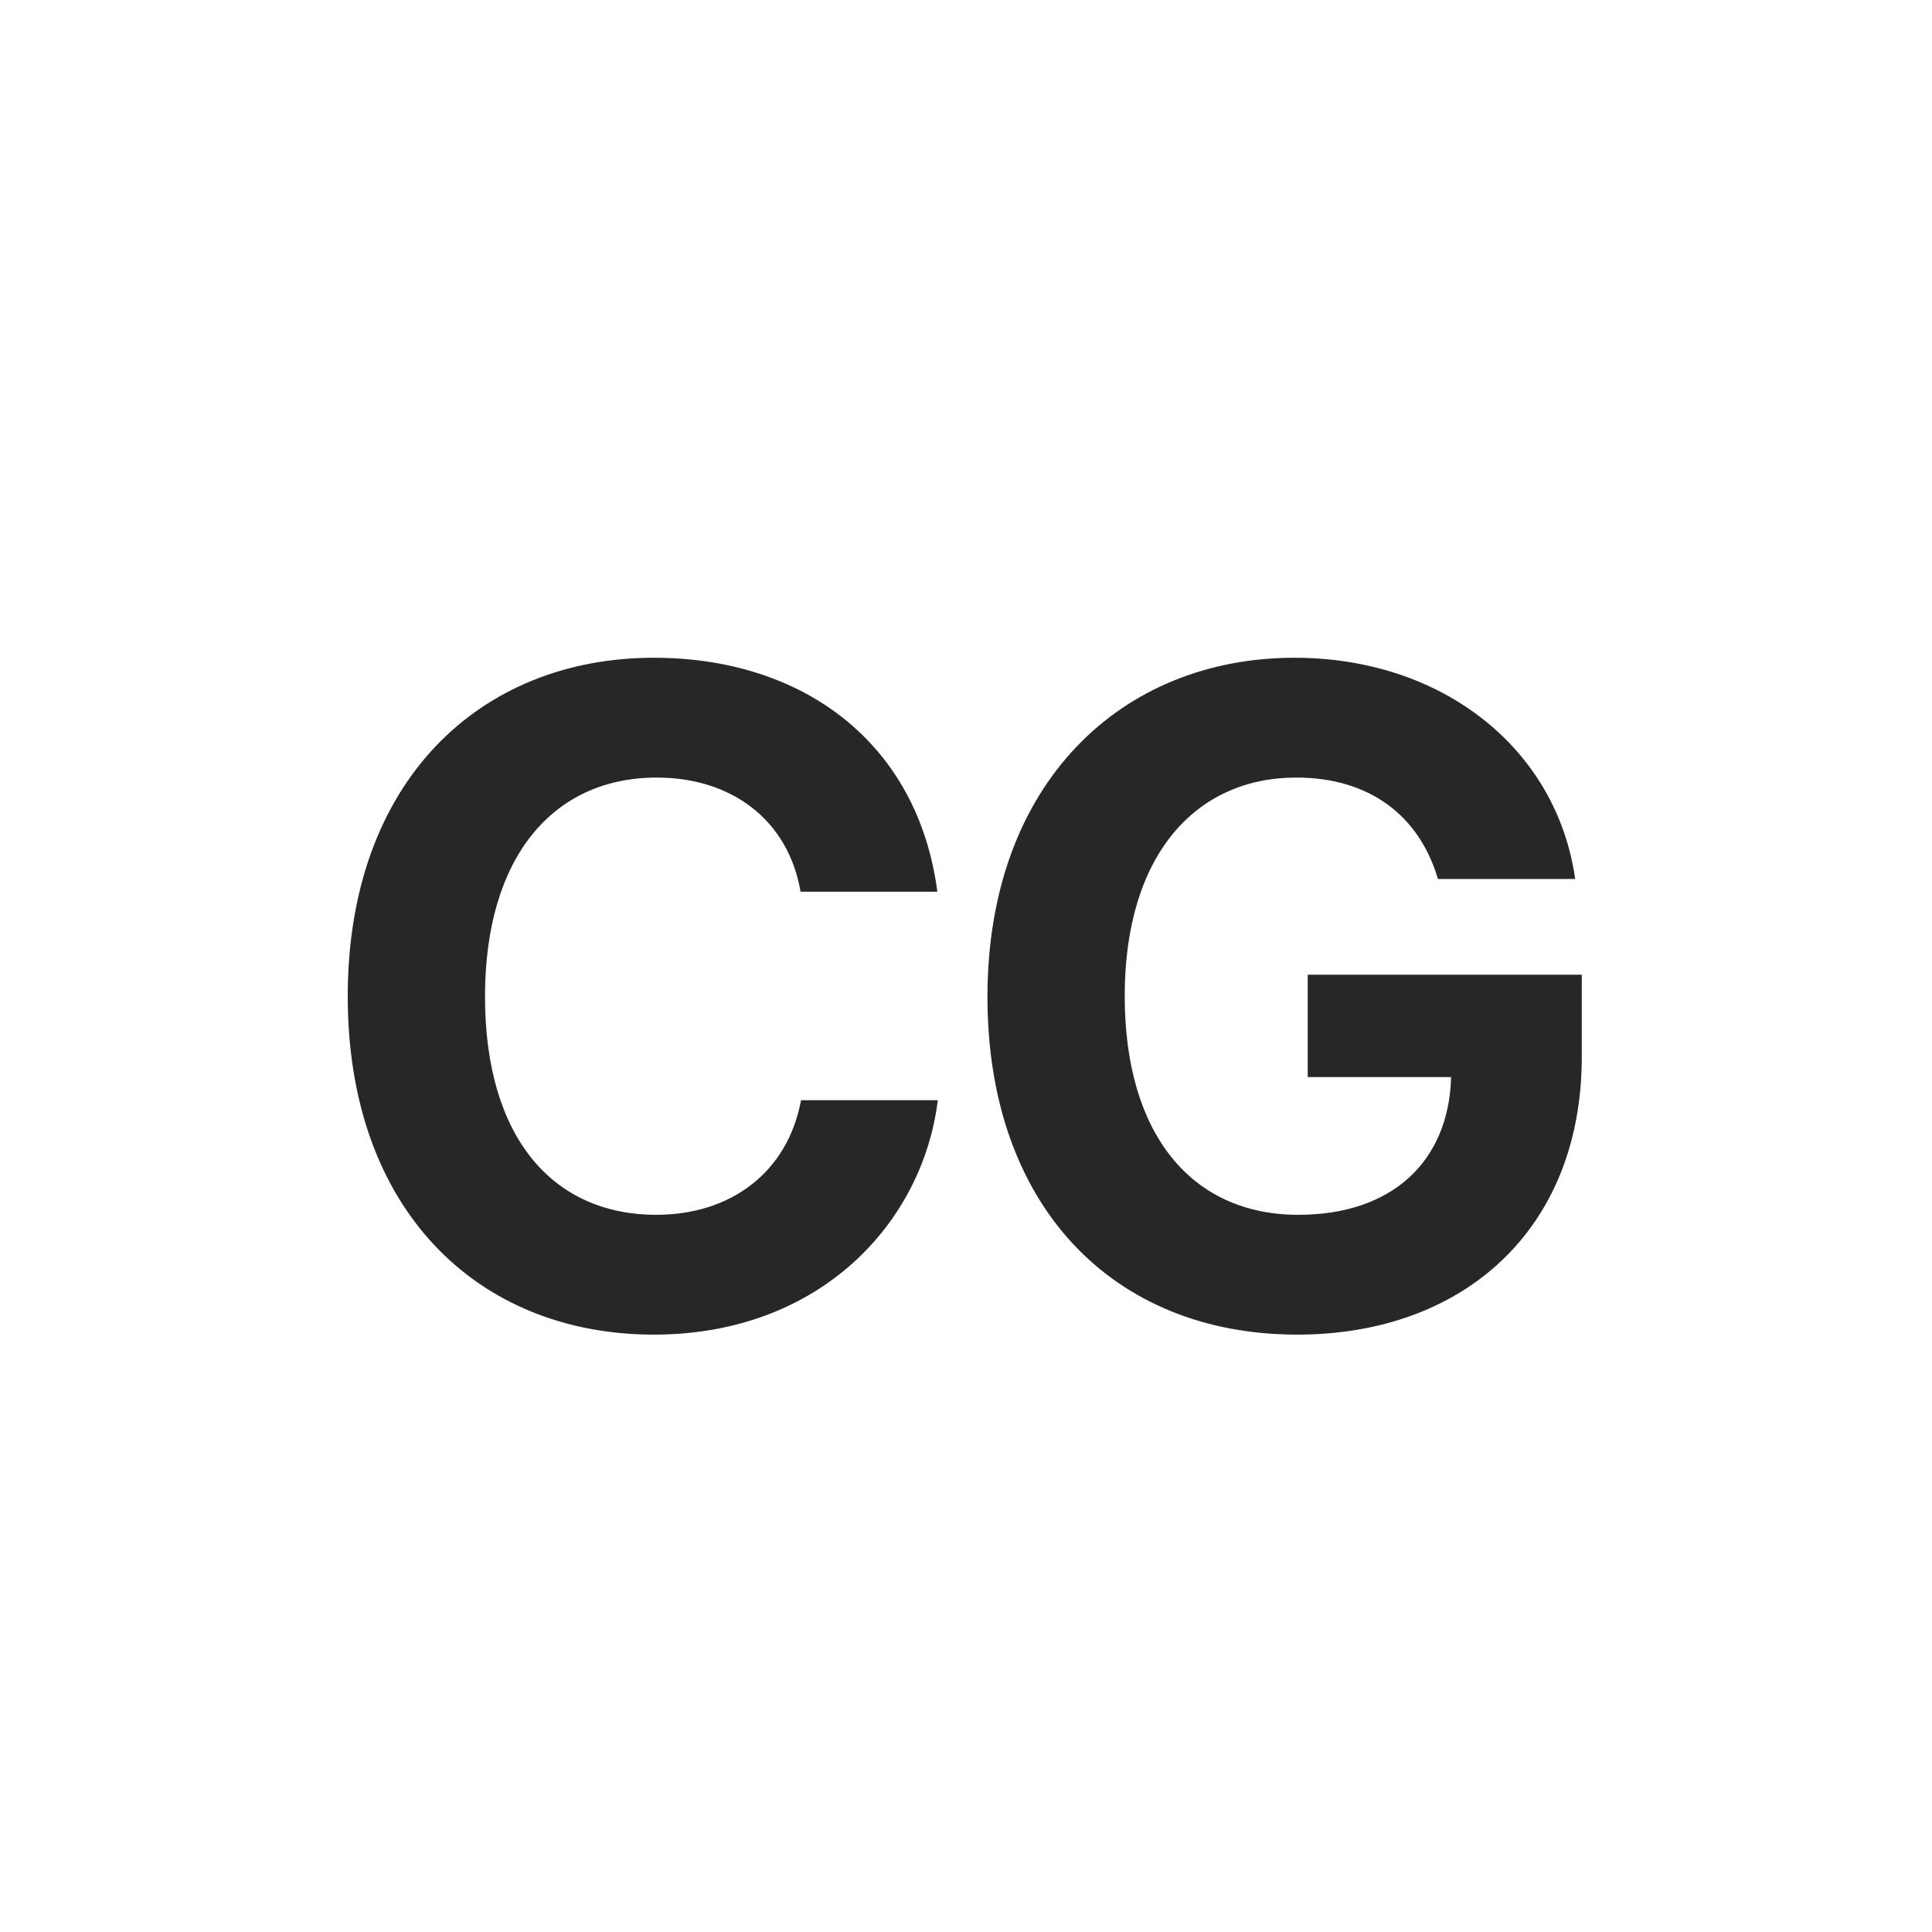
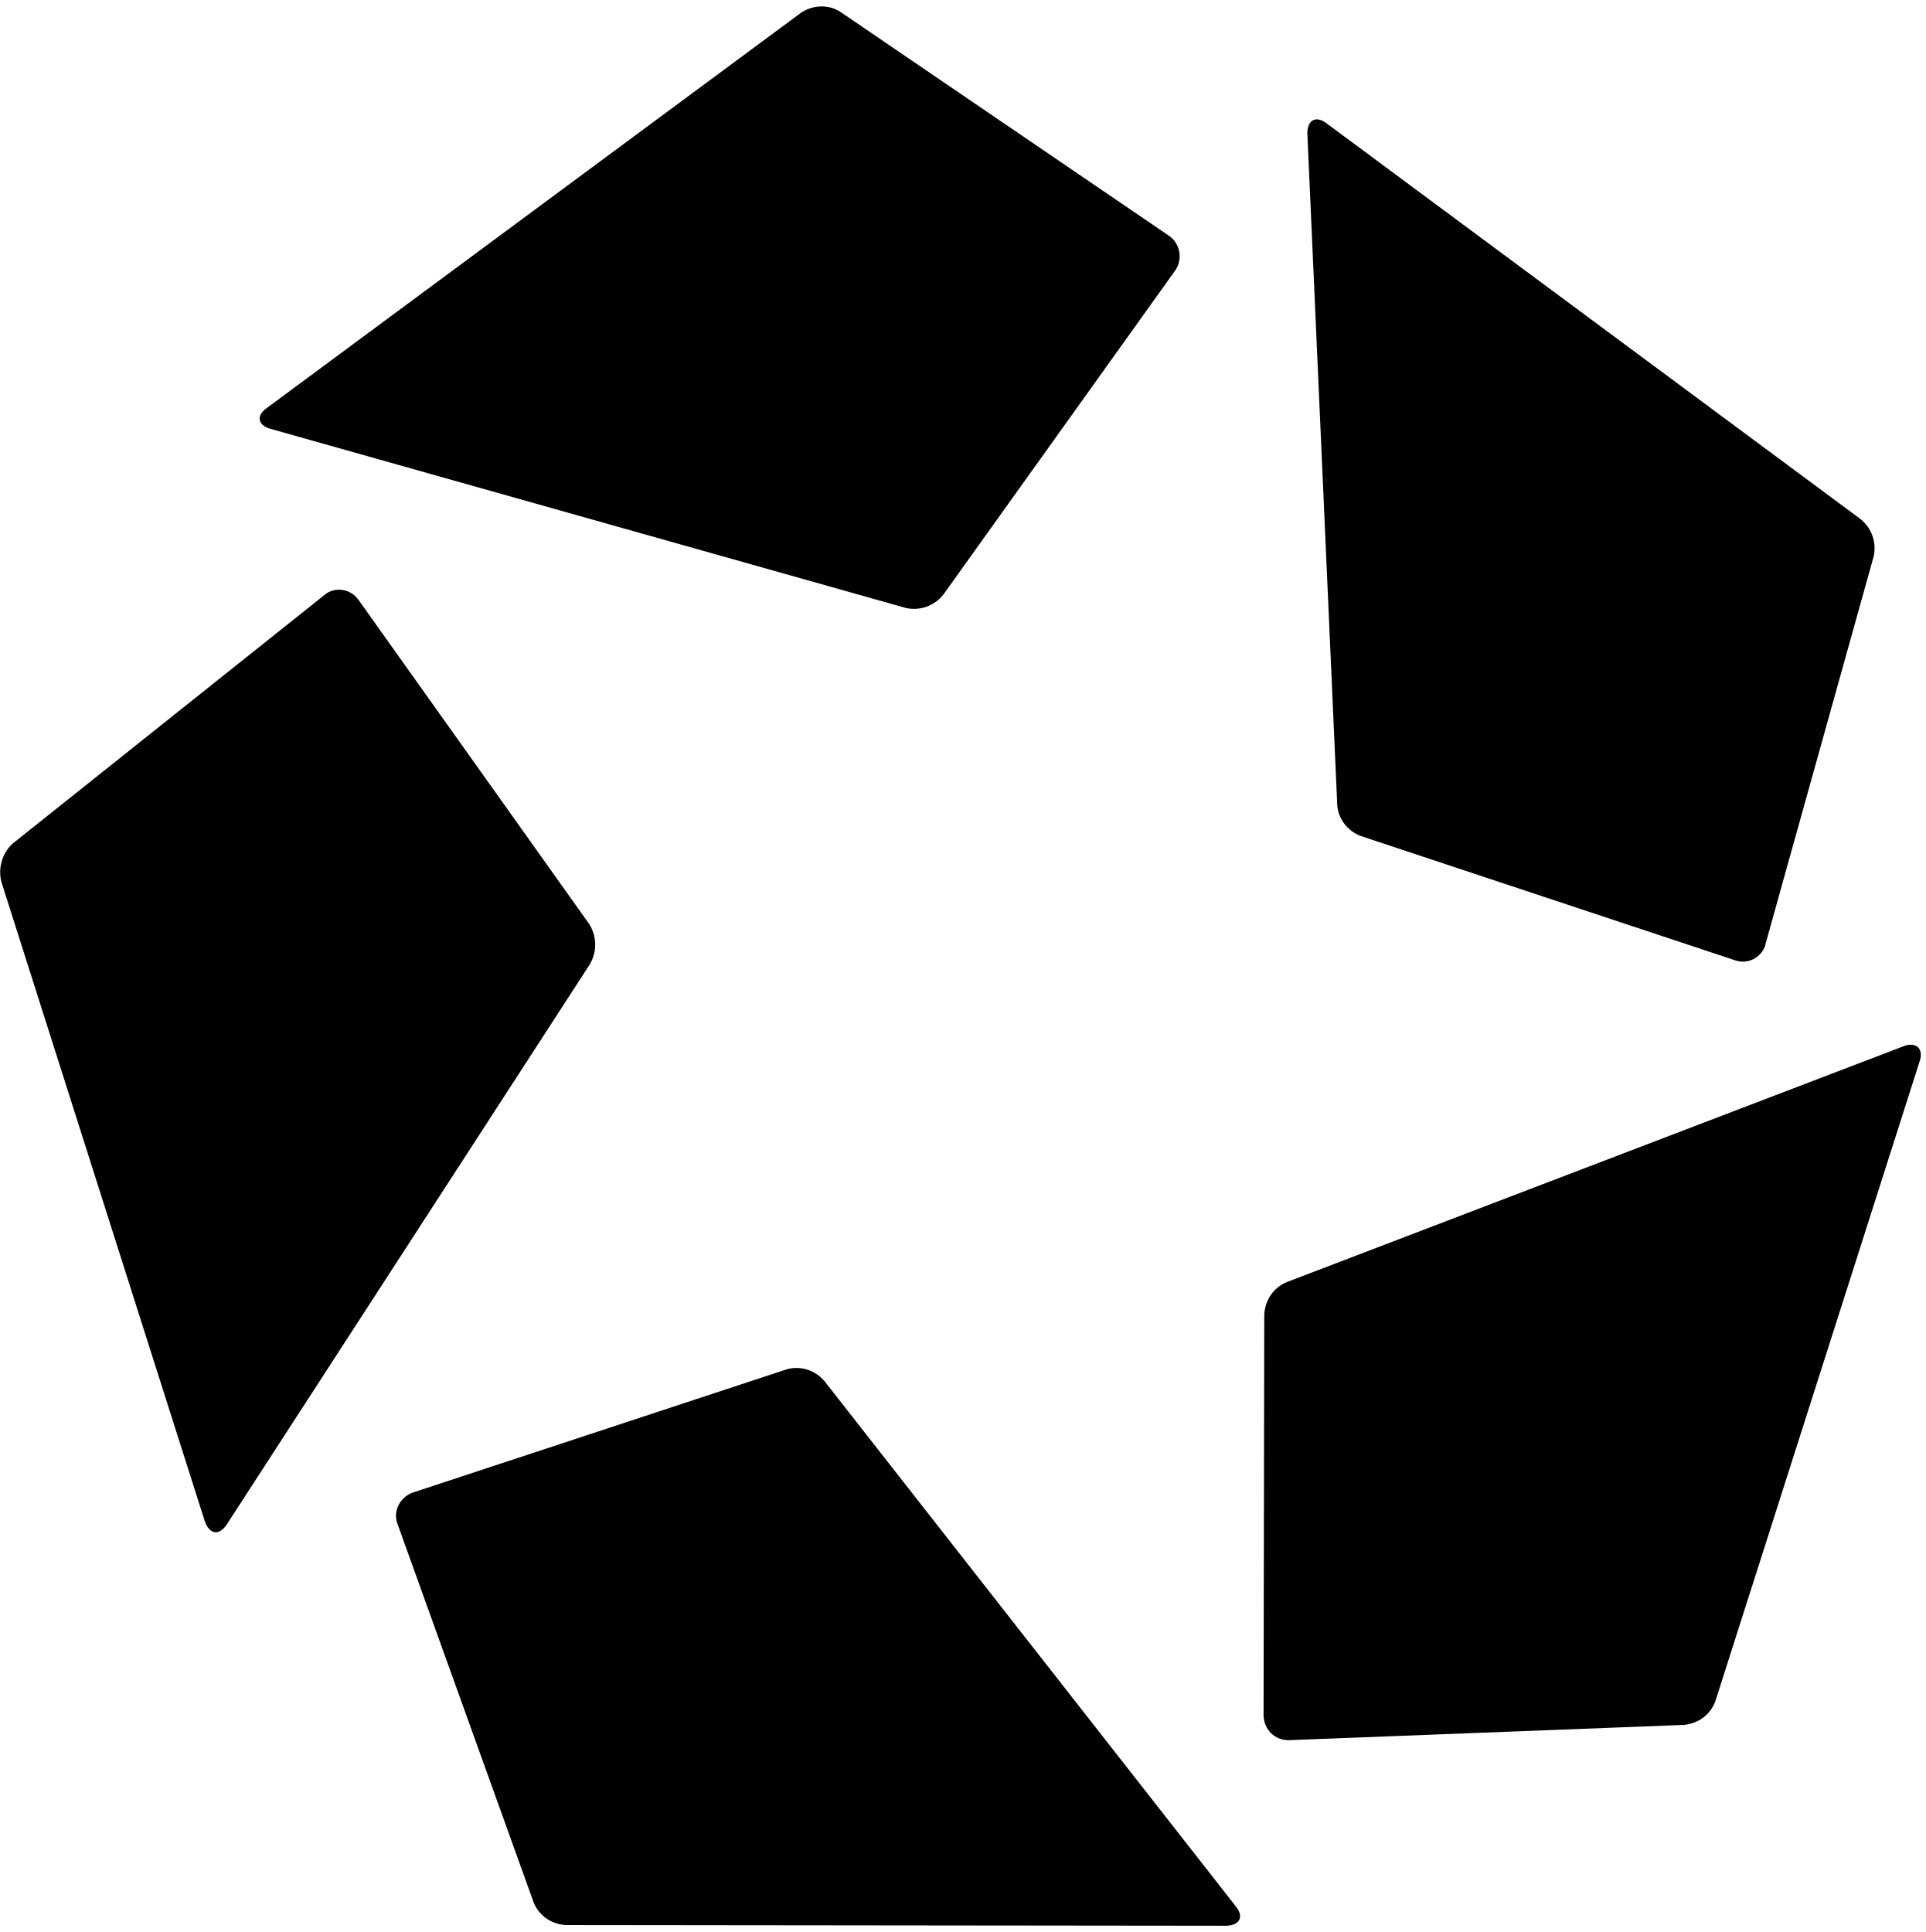
- <svg xmlns="http://www.w3.org/2000/svg" viewBox="0 0 64 64">
-   <text x="32" y="33" text-anchor="middle" dominant-baseline="central" font-family="system-ui, -apple-system, 'Segoe UI', sans-serif" font-size="30" font-weight="700" letter-spacing="-1" fill="#27272a">CG</text>
+ <svg xmlns="http://www.w3.org/2000/svg" viewBox="0 0 277 278">
+   <path fill="#000" d="M29.5 219 .2 126.9c-.5-2 .1-4.1 1.6-5.5l44.9-35.8c1.4-1.2 3.6-.9 4.7.5q0 .1.1.1L84.8 133c1.1 1.8 1.1 3.9.1 5.7l-52.3 80.7c-1.1 1.6-2.4 1.4-3.1-.4m147 58.1-95.1-.1c-2-.1-3.8-1.3-4.6-3.2l-19.6-54.5c-.7-1.8.3-3.8 2.1-4.5l54-17.8c2-.5 4 .2 5.3 1.7l59.2 75.6c1.2 1.5.6 2.7-1.3 2.8m99.7-124.4-29.4 92.1c-.7 1.9-2.4 3.2-4.5 3.4l-56.9 2.2c-2 0-3.5-1.5-3.6-3.5l.1-57.7c.1-2.1 1.3-3.9 3.2-4.7l88.9-34c1.7-.6 2.8.4 2.2 2.2m-85.4-135 76.9 57c1.6 1.3 2.3 3.3 1.9 5.3L254 135.9v.1c-.6 1.8-2.5 2.8-4.3 2.2l-53.9-17.9c-1.9-.7-3.3-2.5-3.4-4.5l-4.3-96.6c0-1.9 1.2-2.6 2.7-1.5m-152.4 41 76.9-56.9c1.7-1.1 3.9-1.2 5.6-.1L168.3 34c1.5 1.1 1.9 3.3.8 4.9l-33.4 46.7c-1.3 1.6-3.3 2.3-5.3 1.9L38.9 61.7c-1.8-.5-2.1-1.9-.5-3" />
</svg>
